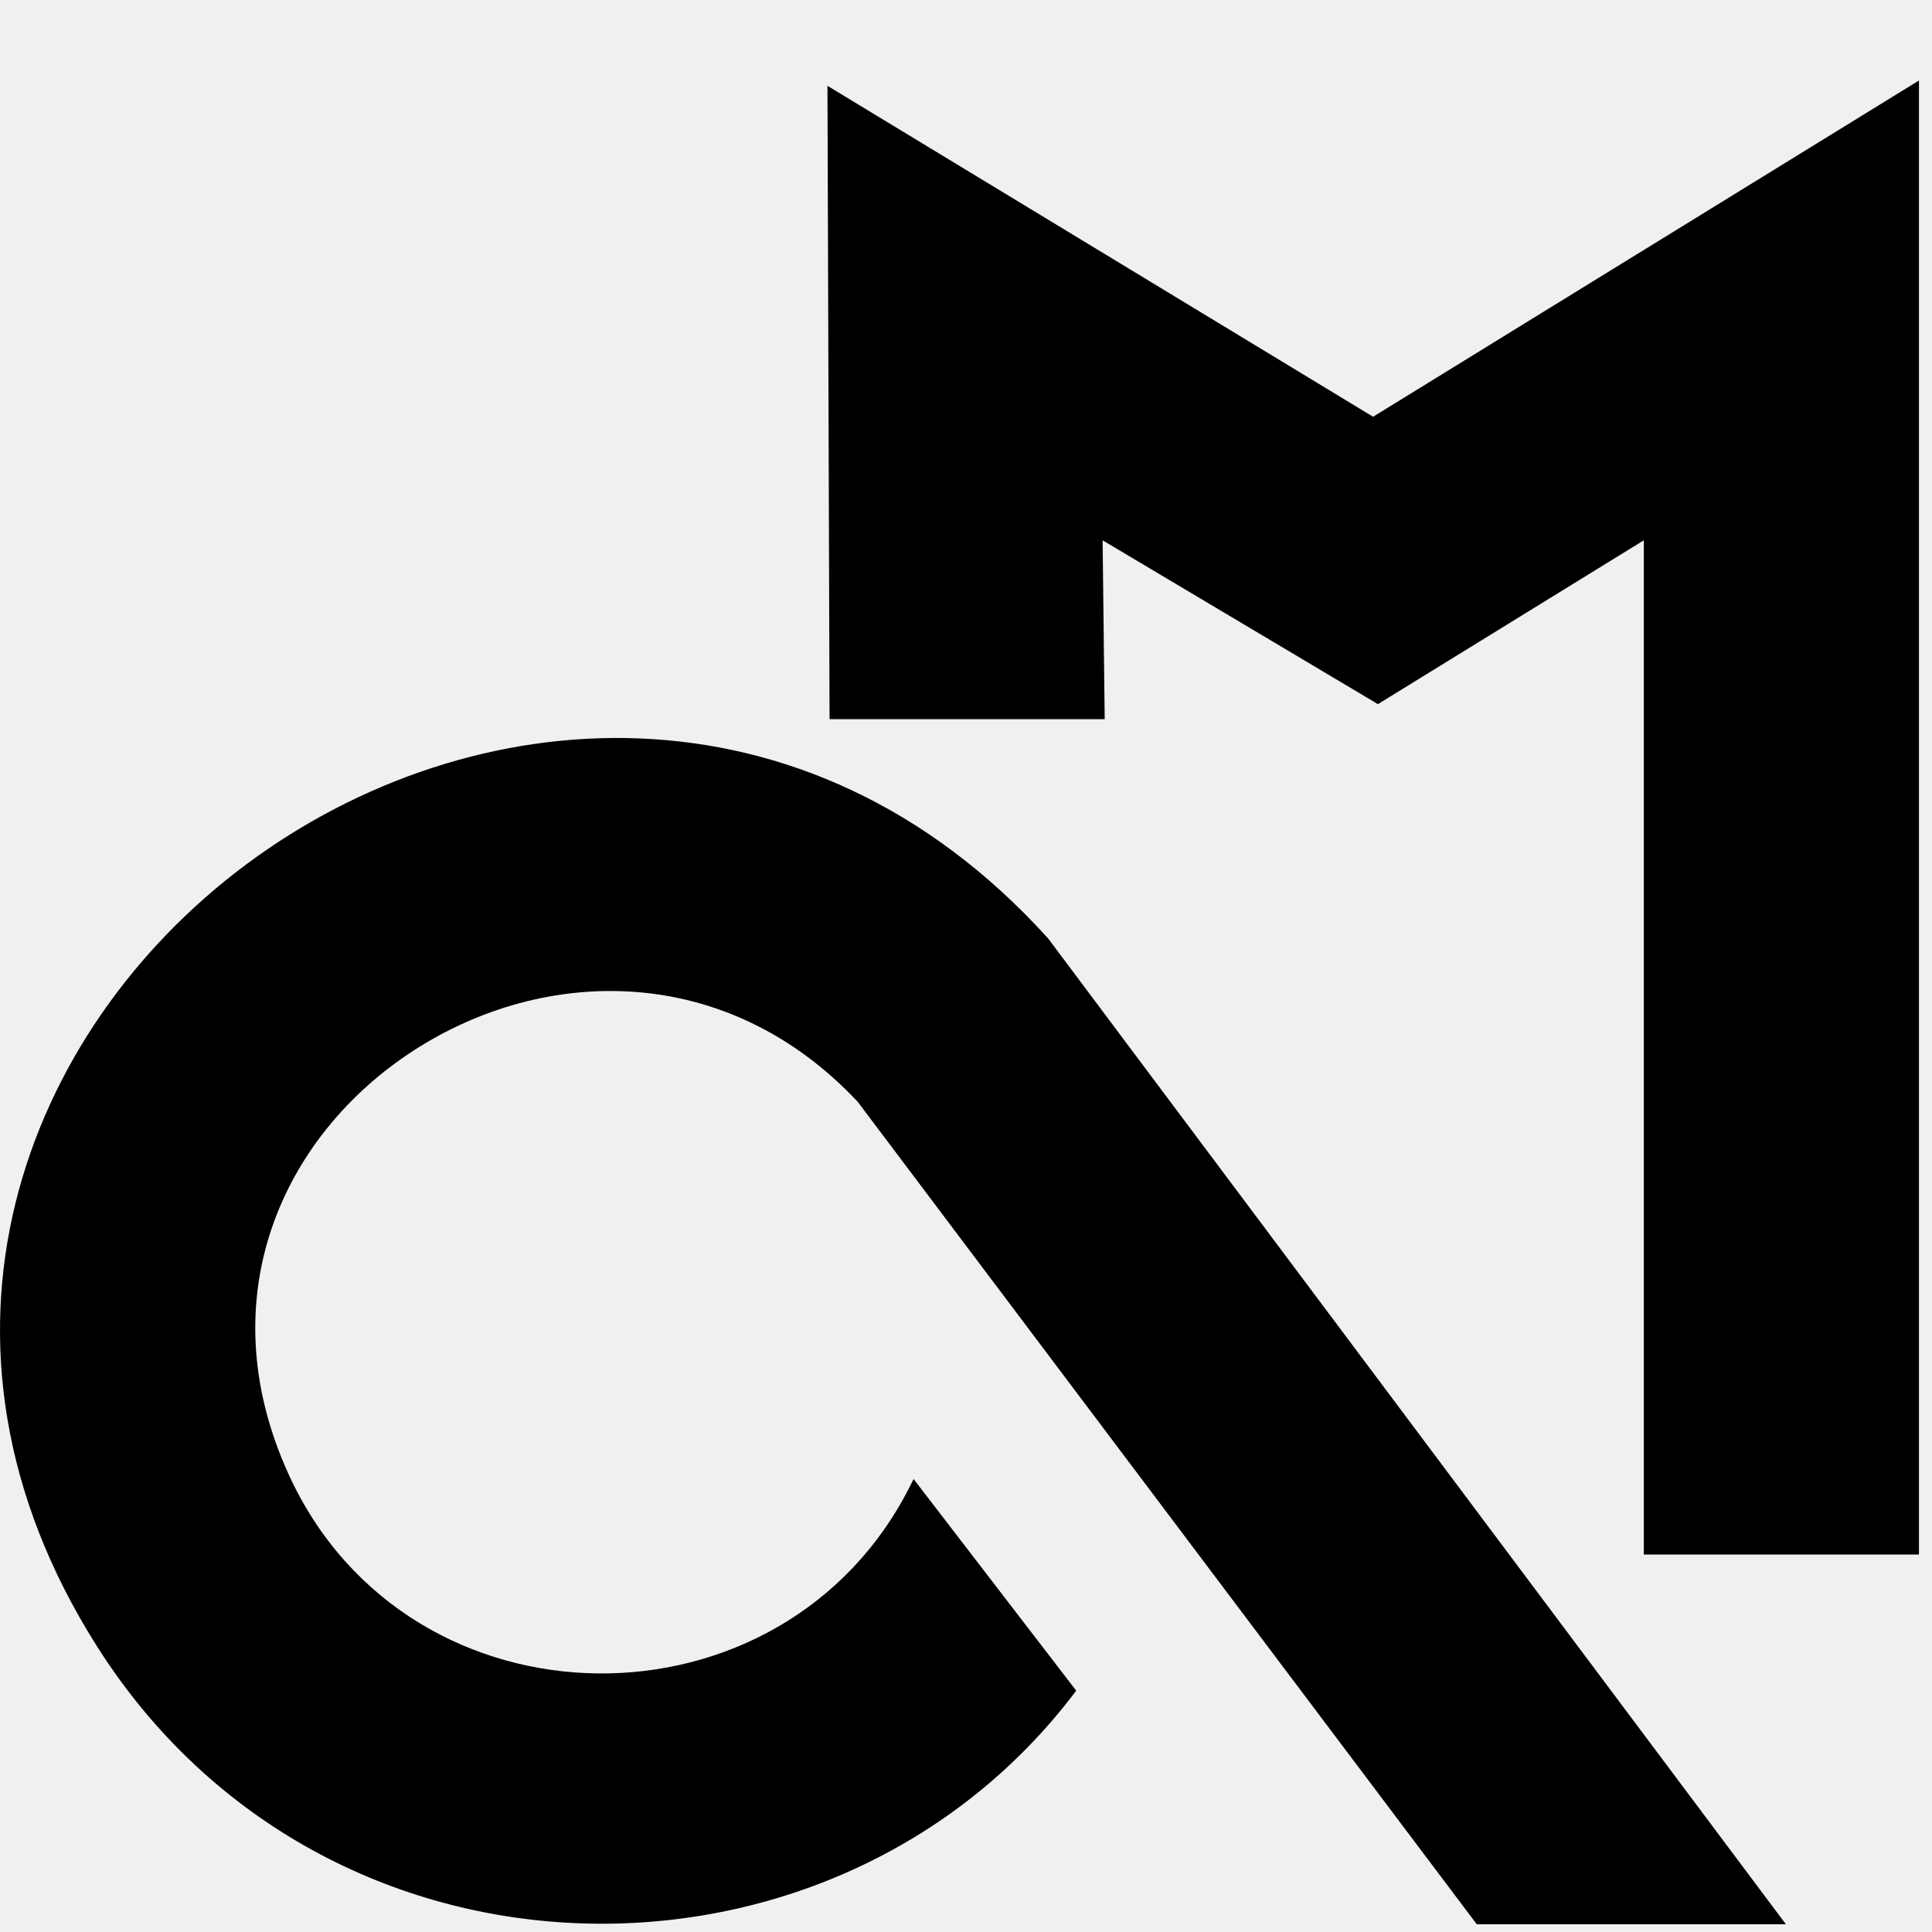
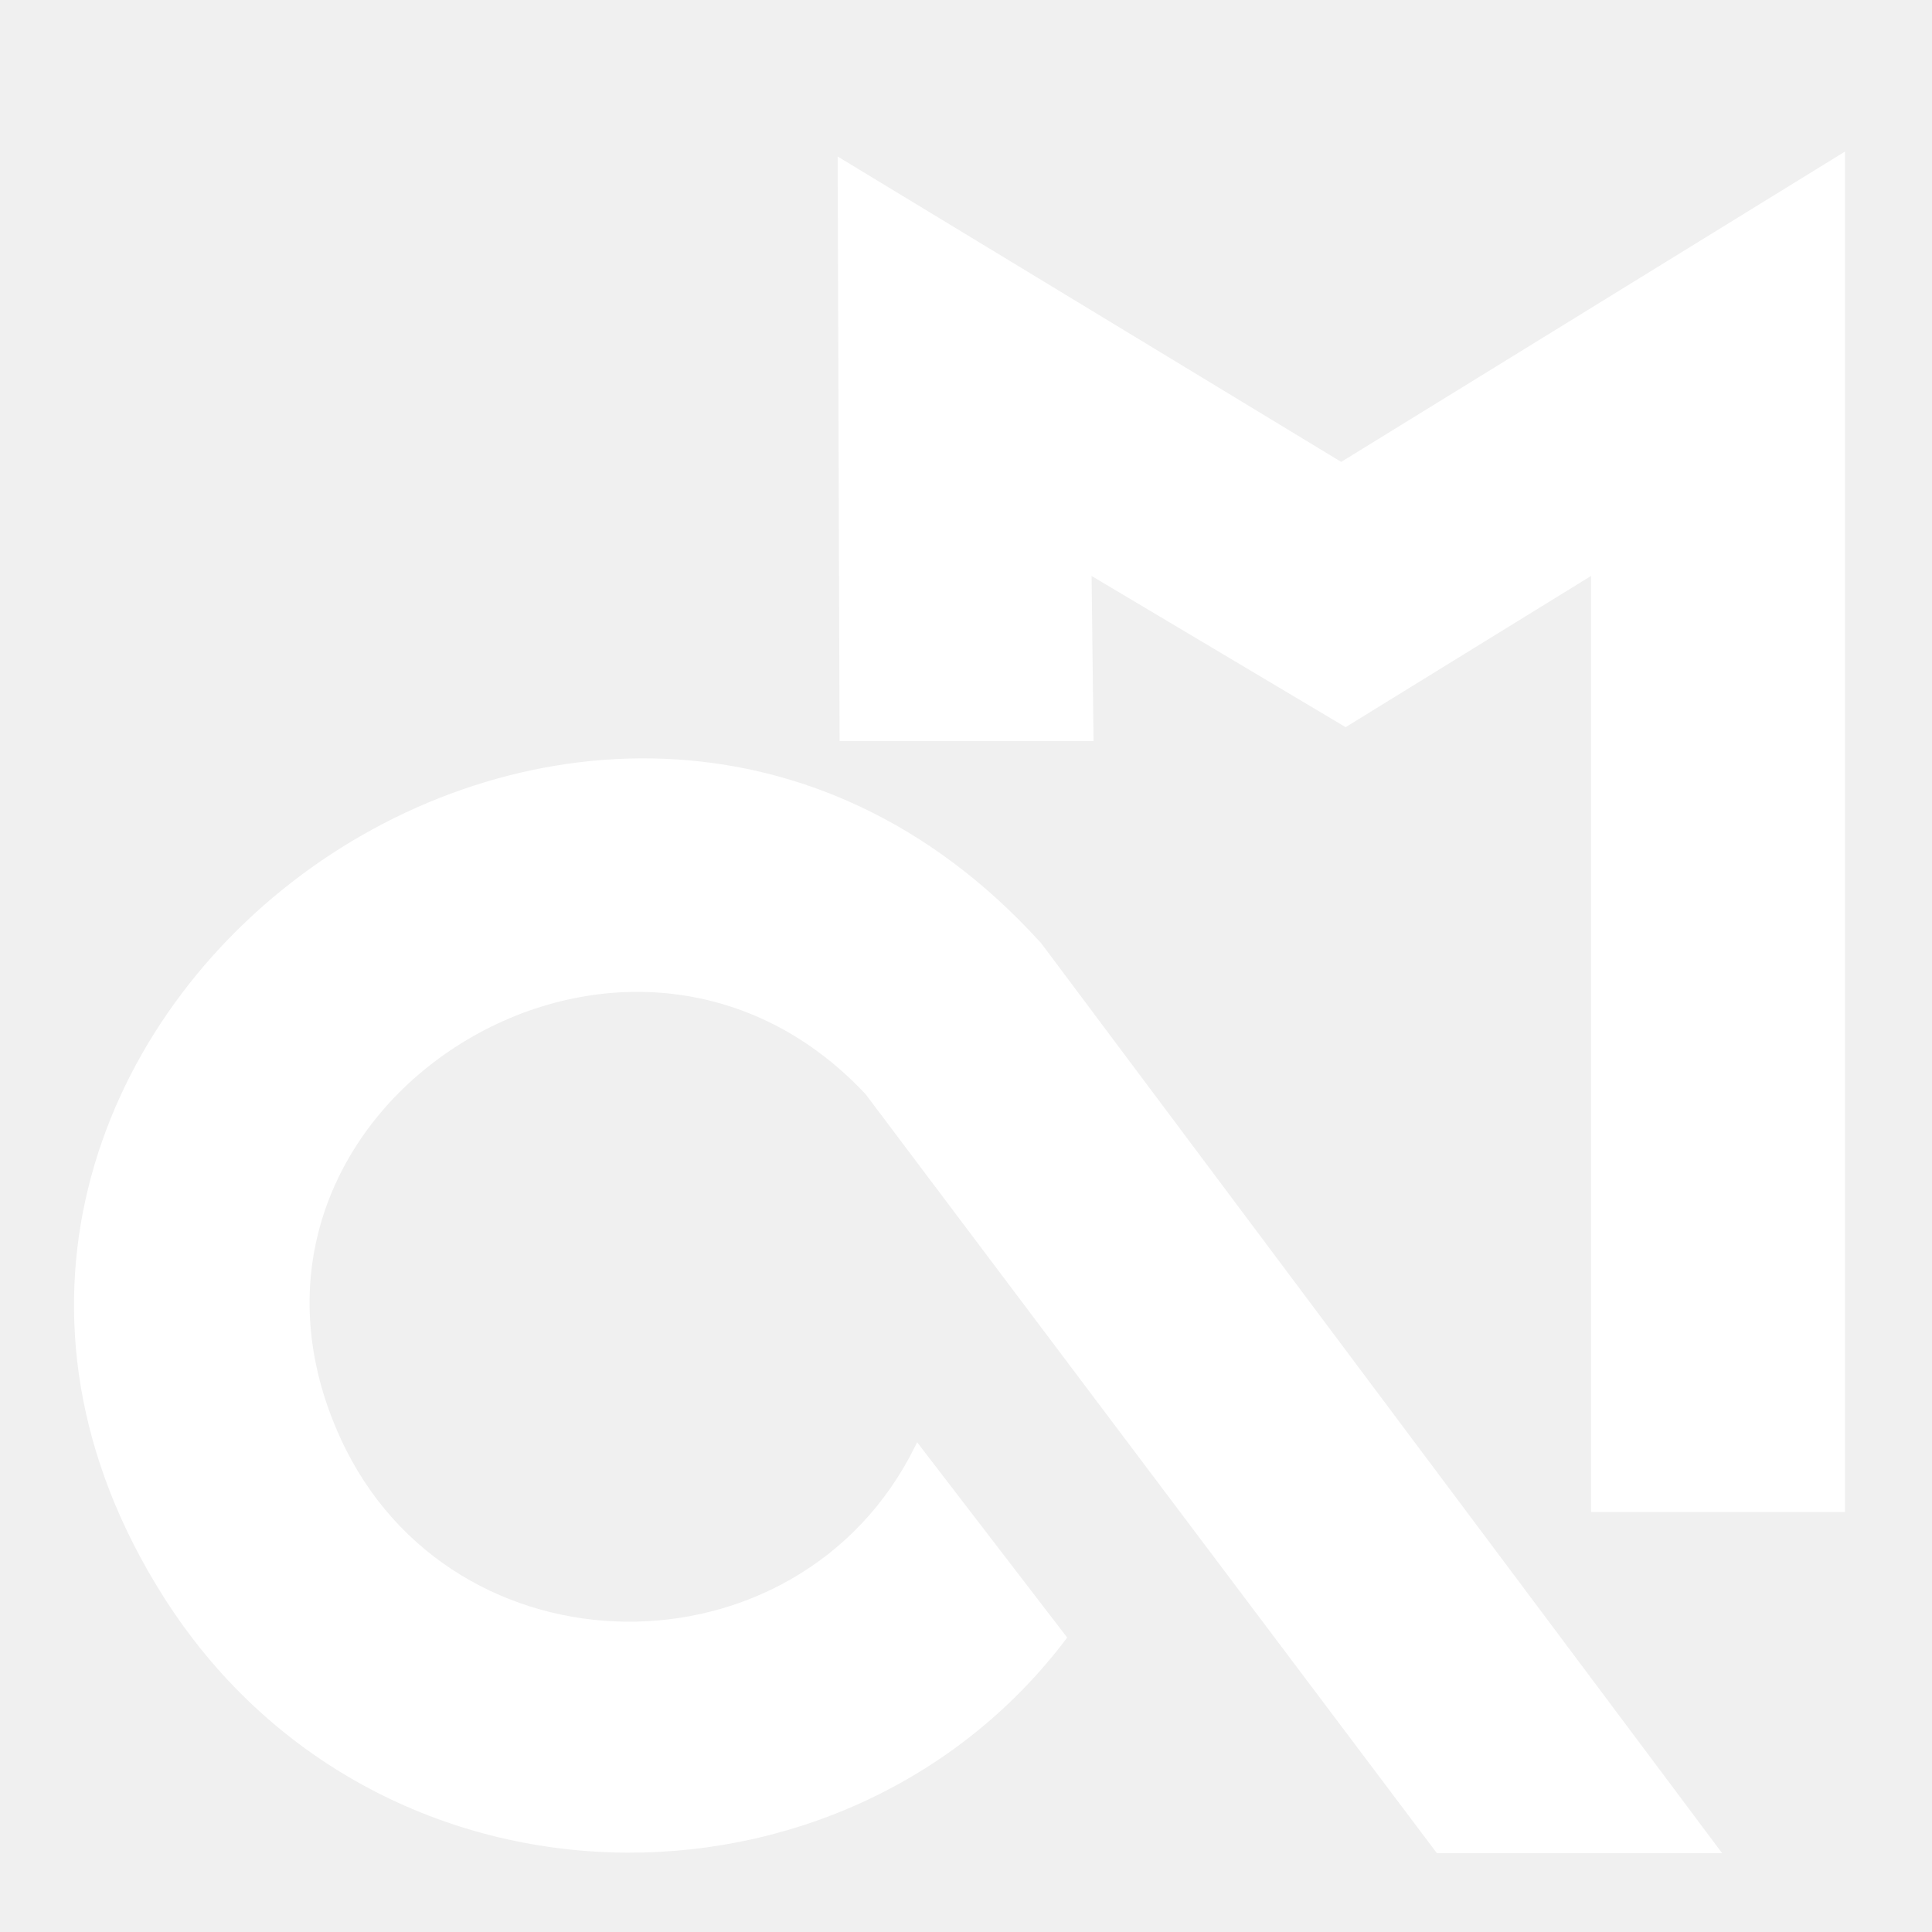
- <svg xmlns="http://www.w3.org/2000/svg" width="48" height="48" viewBox="0 0 48 48" fill="none" color="#ffffff">
-   <g transform="translate(-361 -837)">
-     <g id="kwaikat-light__Name=KwaiKAT, Type=Dark, Variant=Default">
-       <g id="kwaikat-light__KwaiKAT / Icon_2">
-         <path id="kwaikat-light__KwaiKAT / path 01_2" fill-rule="evenodd" clip-rule="evenodd" d="M401.84 875.622H408.676V839L395.114 847.354L381.558 839.132L381.61 854.868H388.446L388.394 850.424L395.234 854.494L401.84 850.424V875.622Z" fill="#000000" style="fill:#000000;fill-opacity:1" />
-         <path id="kwaikat-light__KwaiKAT / path 02_2" fill-rule="evenodd" clip-rule="evenodd" d="M367.128 858.468C372.696 854.328 381.012 853.68 387.01 860.282L387.03 860.302L387.05 860.328L405.37 884.808H397.69L382.31 864.374C379.05 860.9 374.528 860.996 371.28 863.098C368.032 865.198 366.154 869.244 368.184 873.658C371.172 880.15 380.488 880.208 383.634 873.874L383.698 873.746L387.738 879.004C381.778 886.94 369.08 886.856 363.408 877.9C358.618 870.34 361.556 862.61 367.128 858.468Z" fill="#000000" style="fill:#000000;fill-opacity:1" />
-       </g>
-     </g>
+ <svg xmlns="http://www.w3.org/2000/svg" width="48" height="48" viewBox="0 0 48 48" fill="none">
+   <g clip-path="url(#kwaikat-light__clip0_22_2203)">
+     <path d="M7.494 21.733C12.633 17.912 20.307 17.314 25.843 23.407L25.861 23.425L25.88 23.45L42.786 46.042H35.699L21.505 27.184C18.496 23.977 14.323 24.066 11.325 26.006C8.328 27.944 6.595 31.678 8.468 35.752C11.226 41.743 19.824 41.797 22.727 35.951L22.786 35.833L26.514 40.685C21.014 48.009 9.295 47.932 4.06 39.667C-0.36 32.69 2.352 25.555 7.494 21.733Z" fill="white" style="fill:white;fill-opacity:1" />
+     <path d="M45.838 37.564H39.529V14.309L33.432 18.066L27.12 14.309L27.169 18.411H20.859L20.811 3.888L33.322 11.476L45.838 3.766V37.564Z" fill="white" style="fill:white;fill-opacity:1" />
  </g>
+   <defs>
+     <clipPath id="kwaikat-light__clip0_22_2203">
+       <rect width="48" height="48" fill="white" style="fill:white;fill-opacity:1" />
+     </clipPath>
+   </defs>
</svg>
